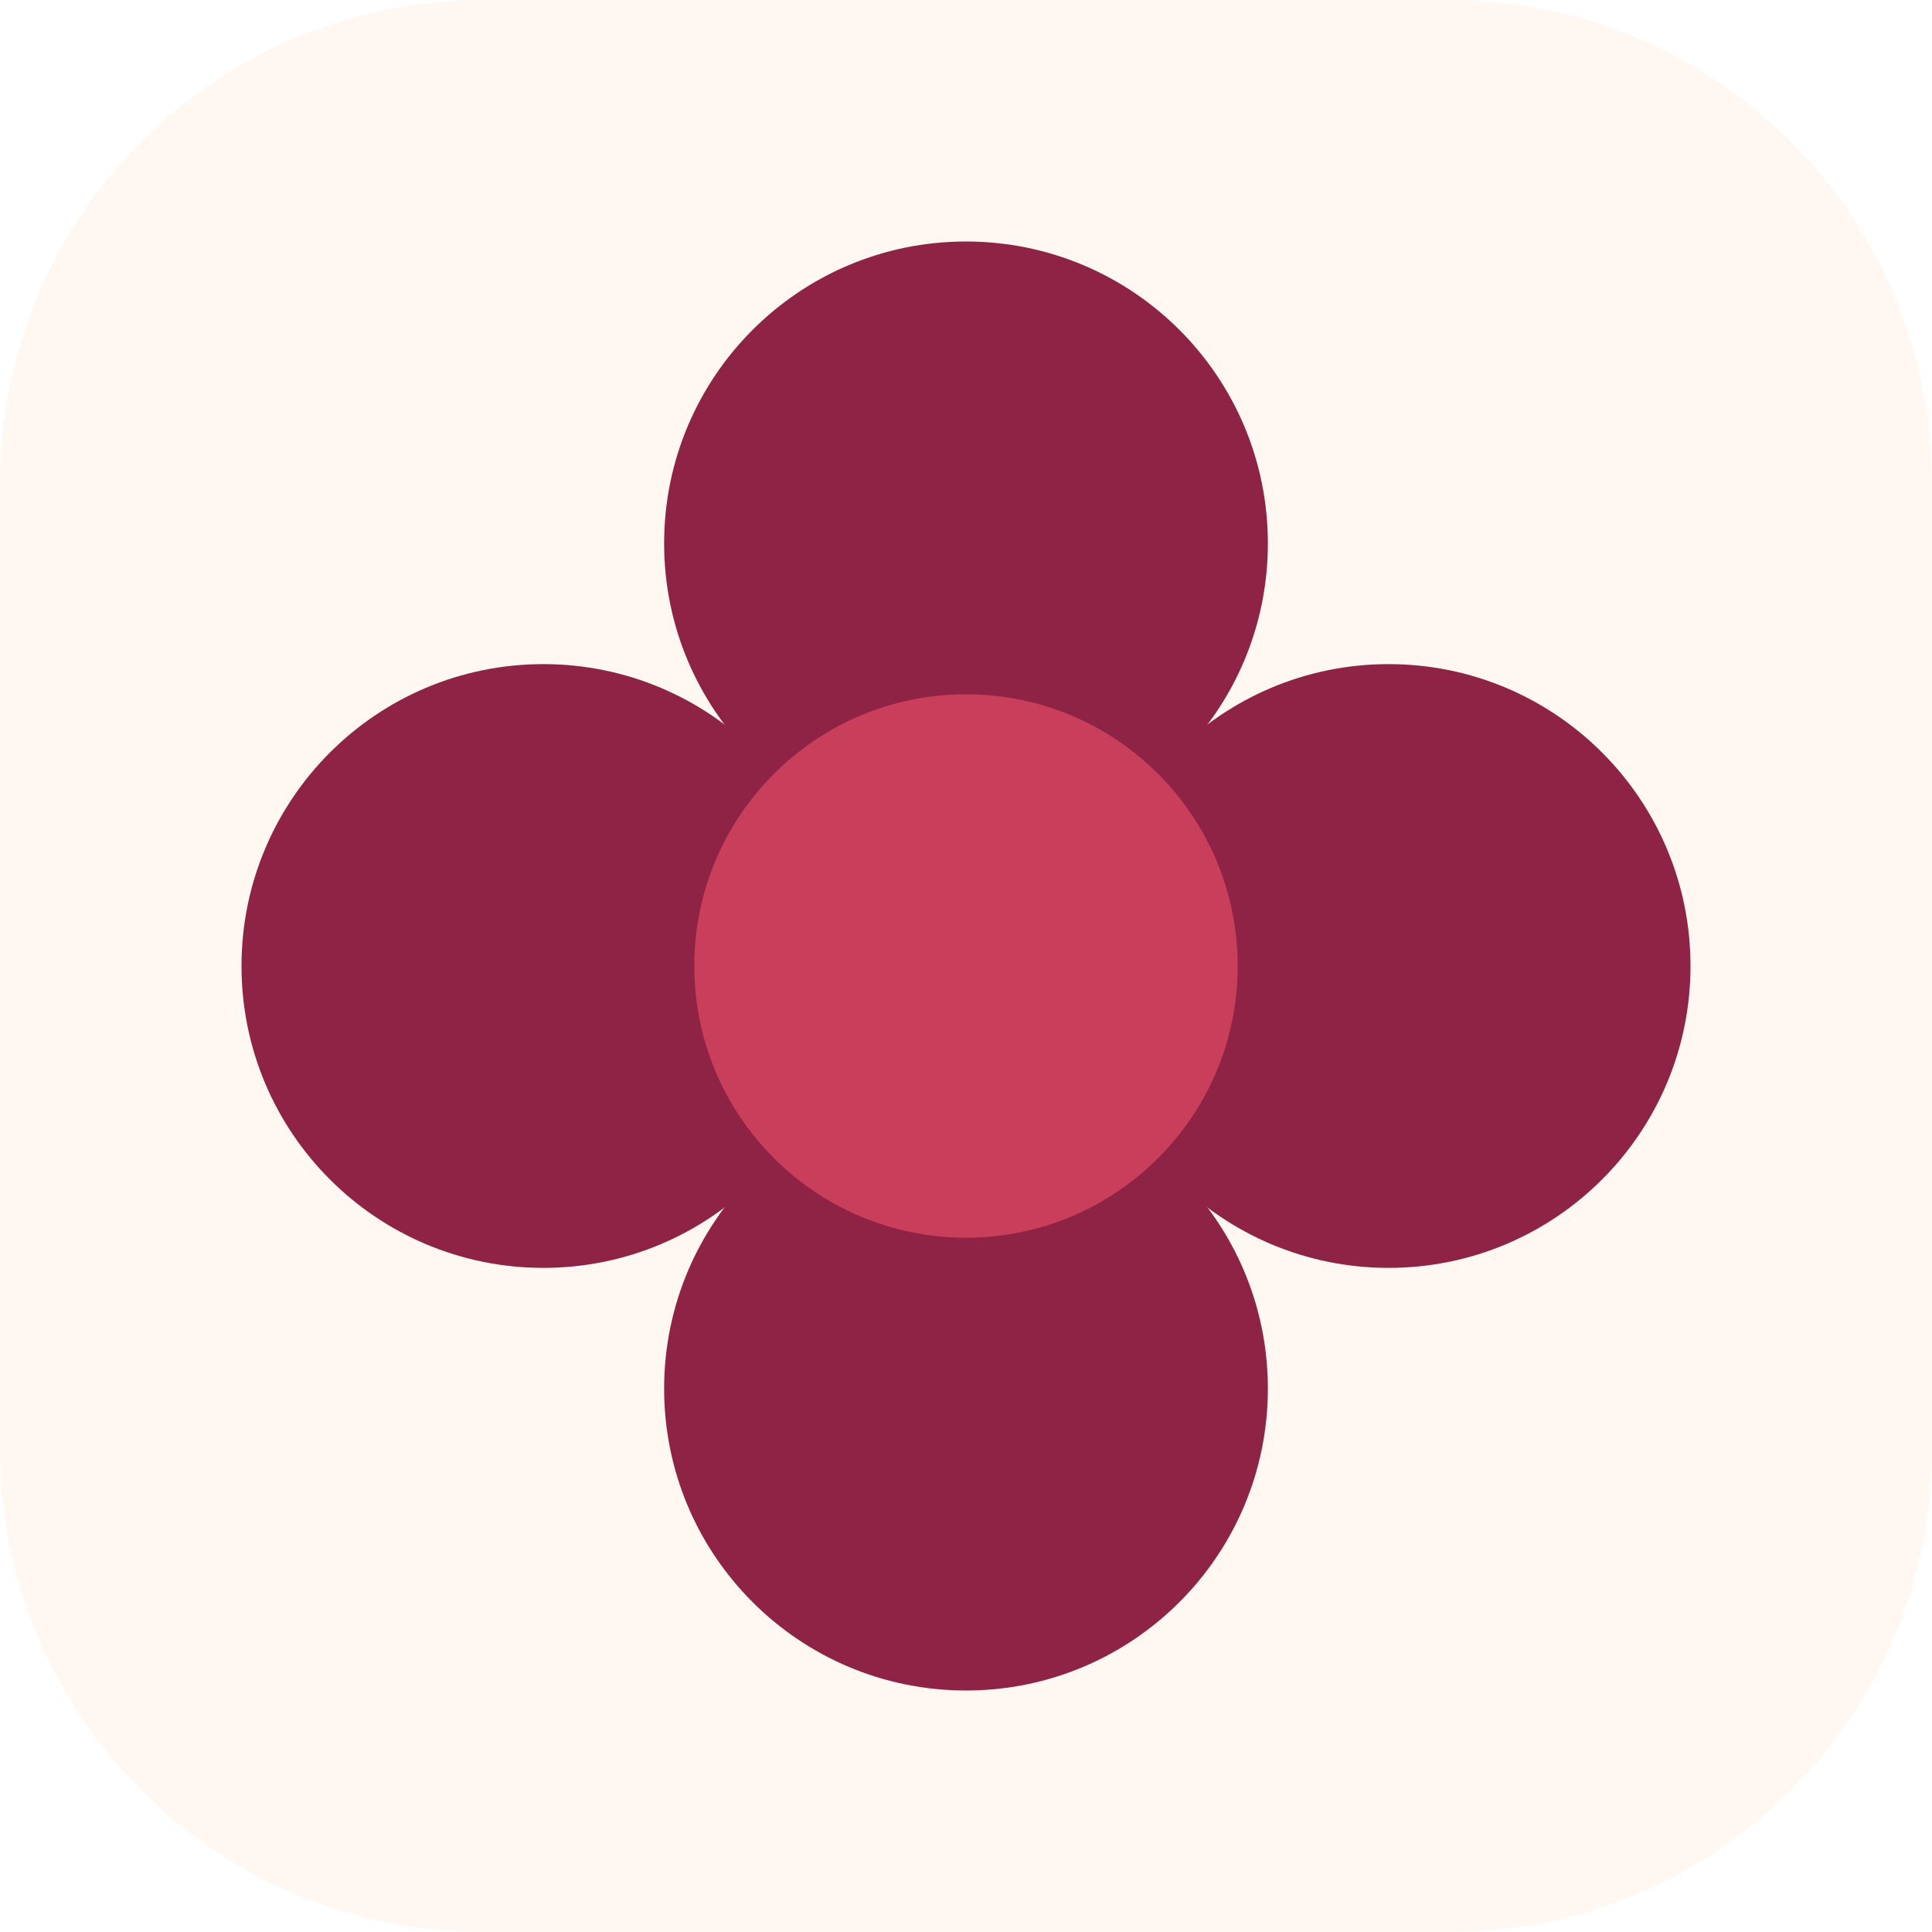
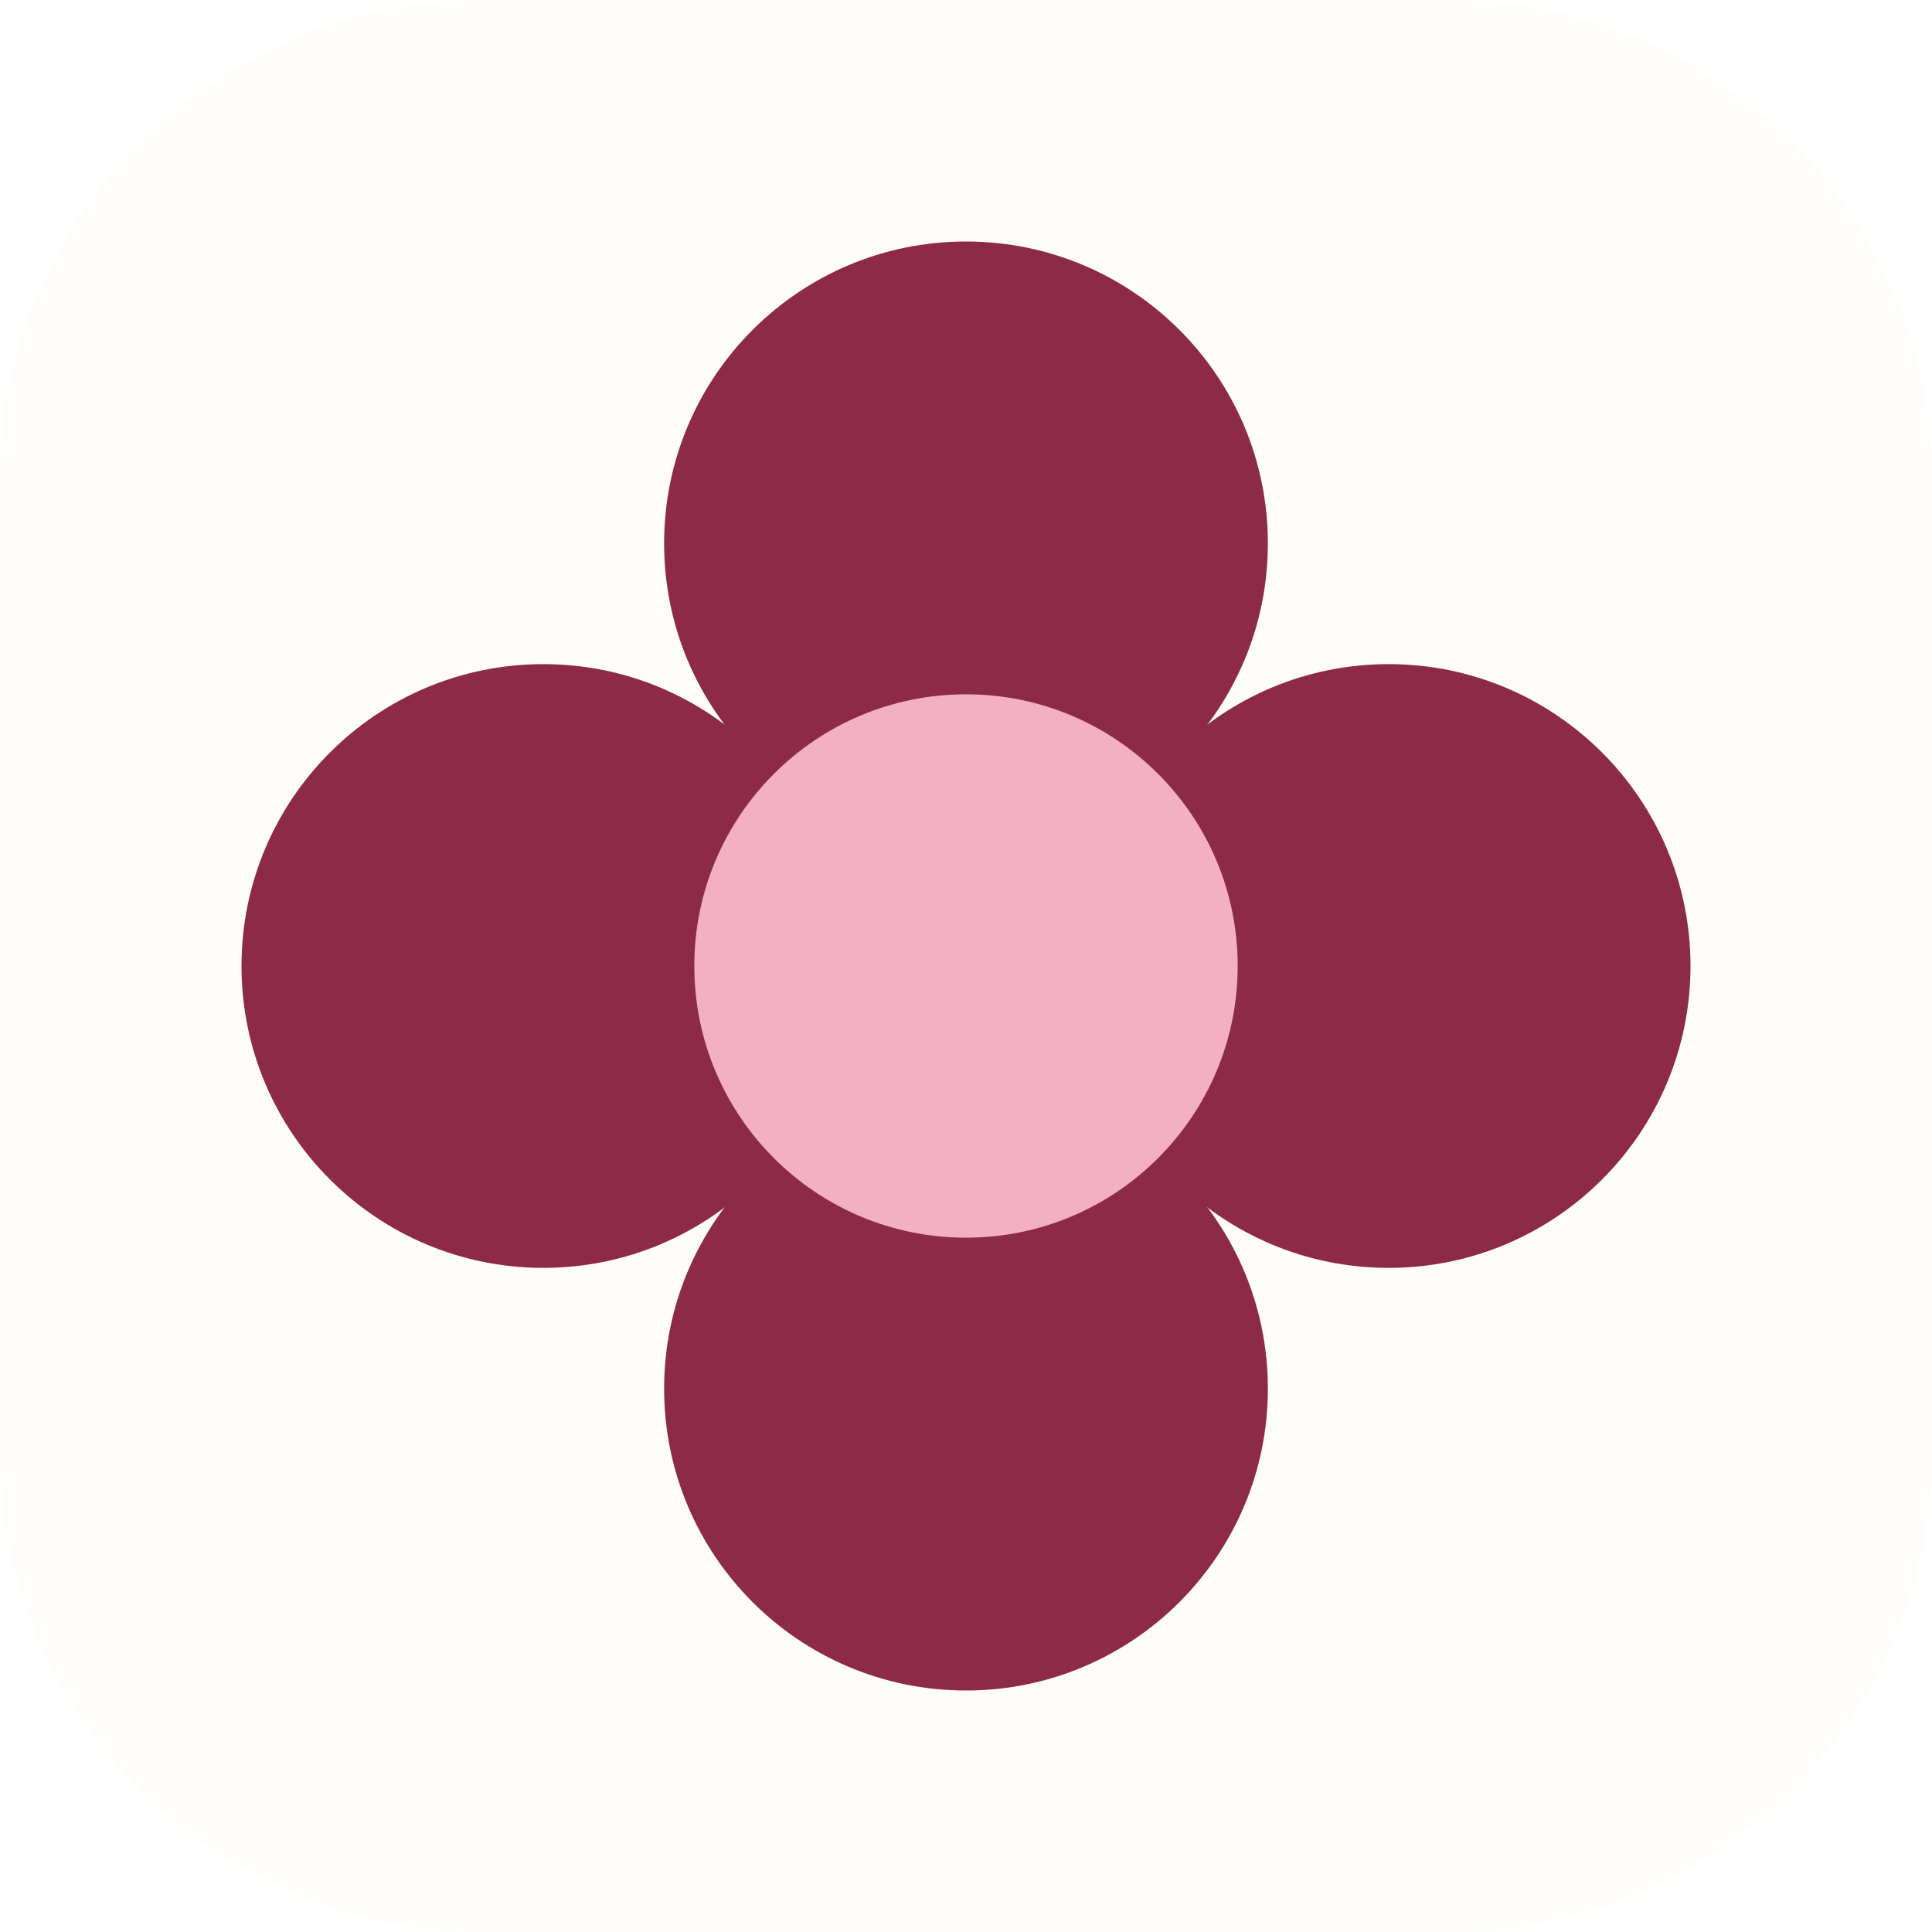
- <svg xmlns="http://www.w3.org/2000/svg" viewBox="0 0 64 64" role="img" aria-label="Flor CAMICREA">
-   <rect width="64" height="64" rx="16" fill="#FFF8F2" />
-   <g fill="#8F2346">
+ <svg xmlns="http://www.w3.org/2000/svg" viewBox="0 0 64 64" role="img" aria-label="Flor Camicrea">
+   <rect width="64" height="64" rx="16" fill="#FFFDF9" />
+   <g fill="#8D2949">
    <circle cx="32" cy="18" r="10" />
    <circle cx="32" cy="46" r="10" />
    <circle cx="18" cy="32" r="10" />
    <circle cx="46" cy="32" r="10" />
  </g>
-   <circle cx="32" cy="32" r="9" fill="#C93F5B" />
+   <circle cx="32" cy="32" r="9" fill="#F3AFC3" />
</svg>
